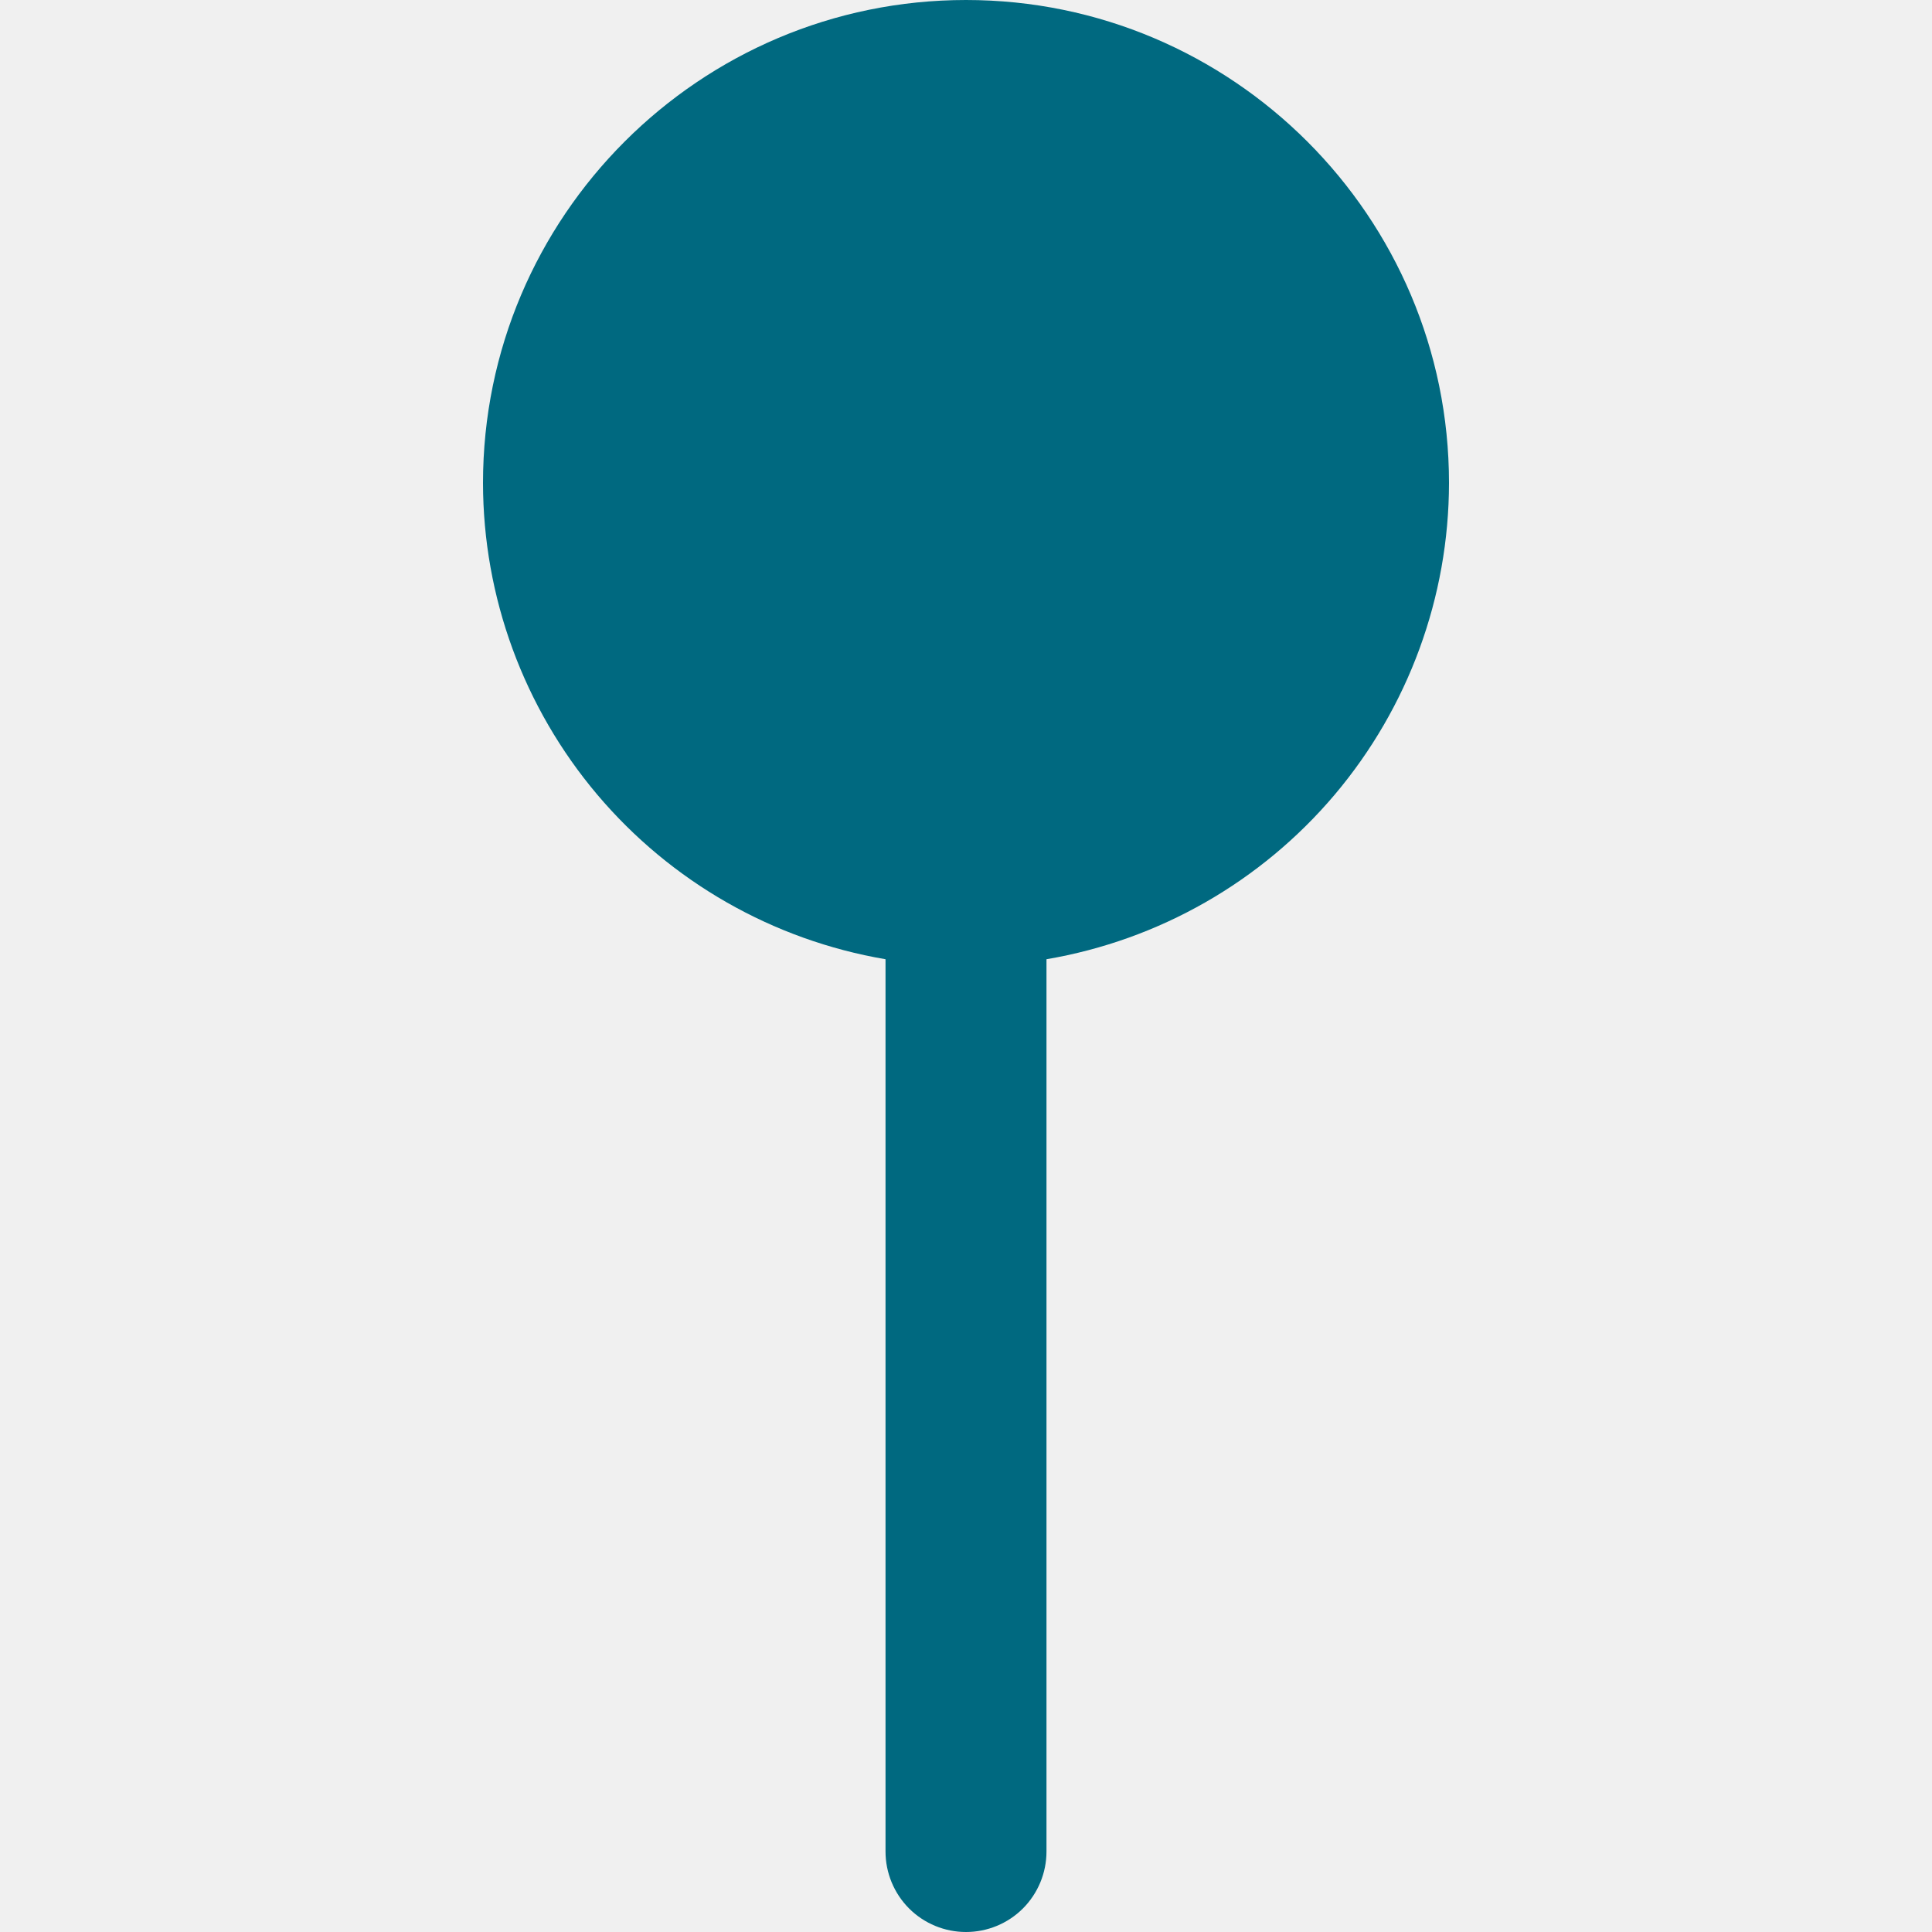
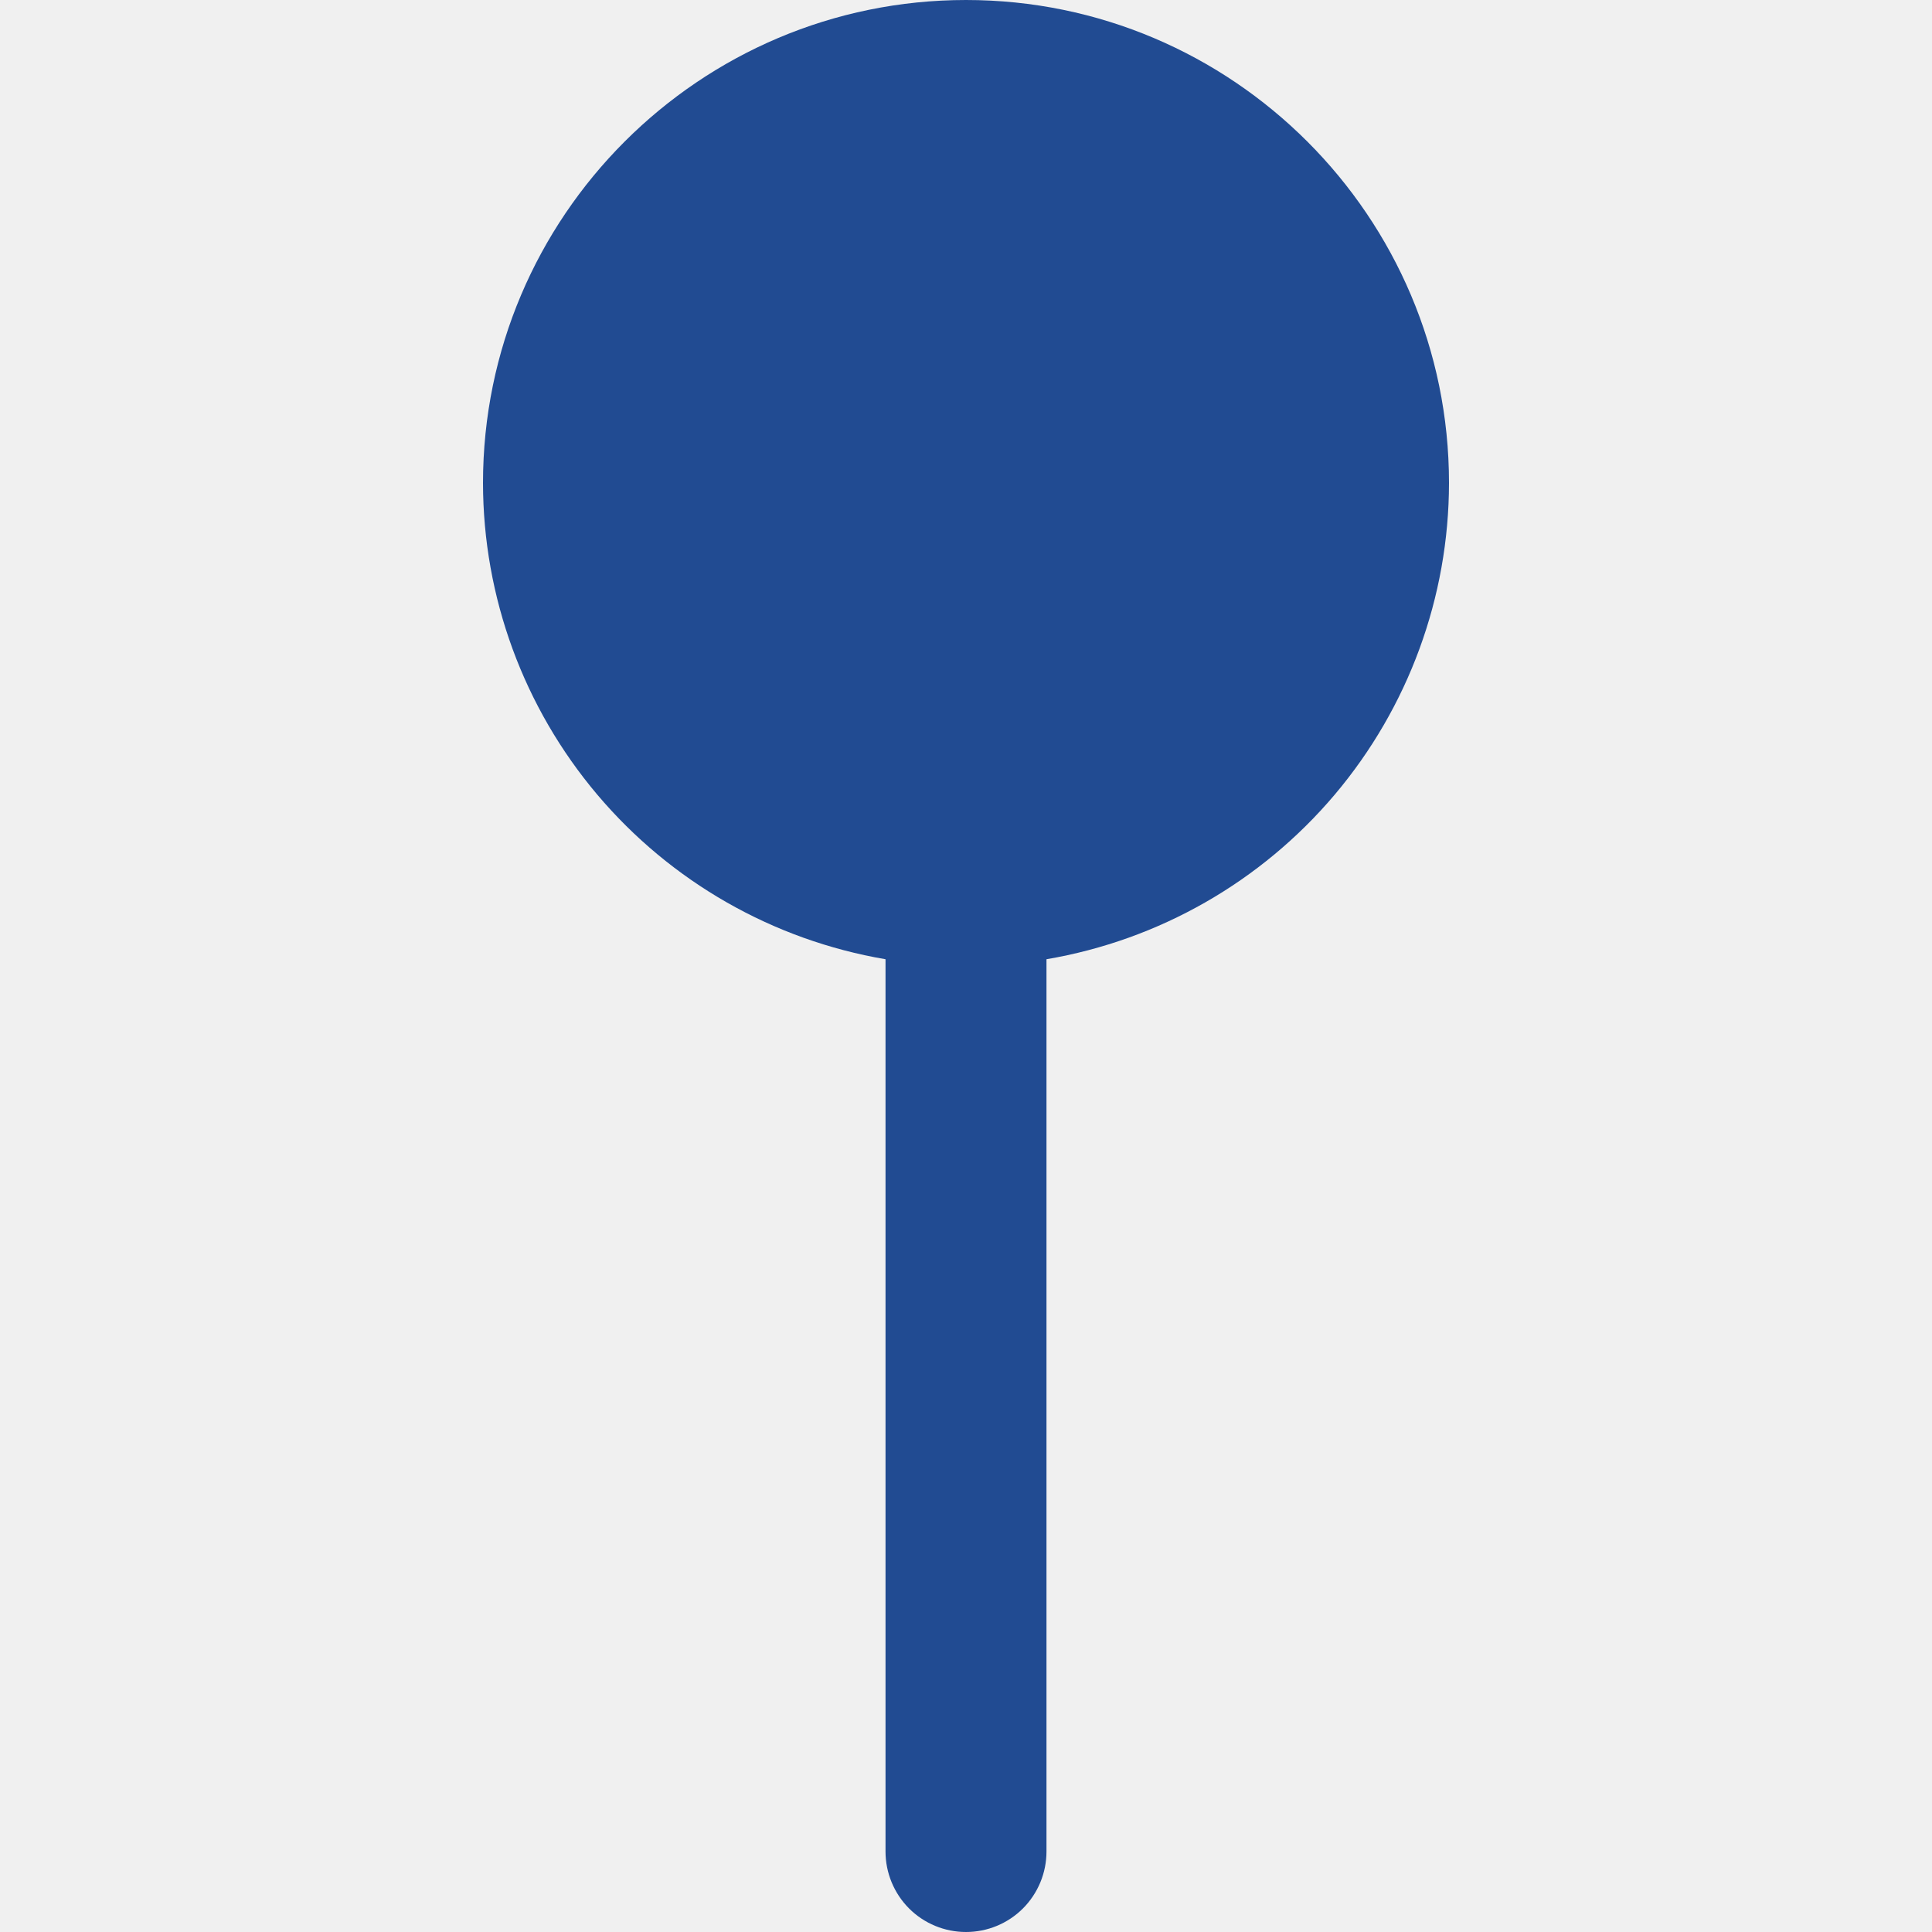
<svg xmlns="http://www.w3.org/2000/svg" width="32" height="32" viewBox="0 0 32 32" fill="none">
  <g clip-path="url(#clip0_592_5006)">
-     <path d="M24 8C24 3.588 20.412 0 16 0C11.588 0 8 3.588 8 8C8.002 9.89 8.673 11.718 9.893 13.162C11.113 14.605 12.804 15.571 14.667 15.888V30.667C14.667 31.02 14.807 31.359 15.057 31.61C15.307 31.86 15.646 32 16 32C16.354 32 16.693 31.86 16.943 31.61C17.193 31.359 17.333 31.02 17.333 30.667V15.888C19.196 15.571 20.887 14.605 22.107 13.162C23.327 11.718 23.998 9.89 24 8Z" fill="#006980" />
+     <path d="M24 8C24 3.588 20.412 0 16 0C11.588 0 8 3.588 8 8C8.002 9.89 8.673 11.718 9.893 13.162C11.113 14.605 12.804 15.571 14.667 15.888V30.667C14.667 31.02 14.807 31.359 15.057 31.61C15.307 31.86 15.646 32 16 32C16.354 32 16.693 31.86 16.943 31.61C17.193 31.359 17.333 31.02 17.333 30.667V15.888C19.196 15.571 20.887 14.605 22.107 13.162C23.327 11.718 23.998 9.89 24 8Z" fill="#214b92" />
  </g>
  <defs>
    <clipPath id="clip0_592_5006">
      <rect width="32" height="32" fill="white" />
    </clipPath>
  </defs>
</svg>
